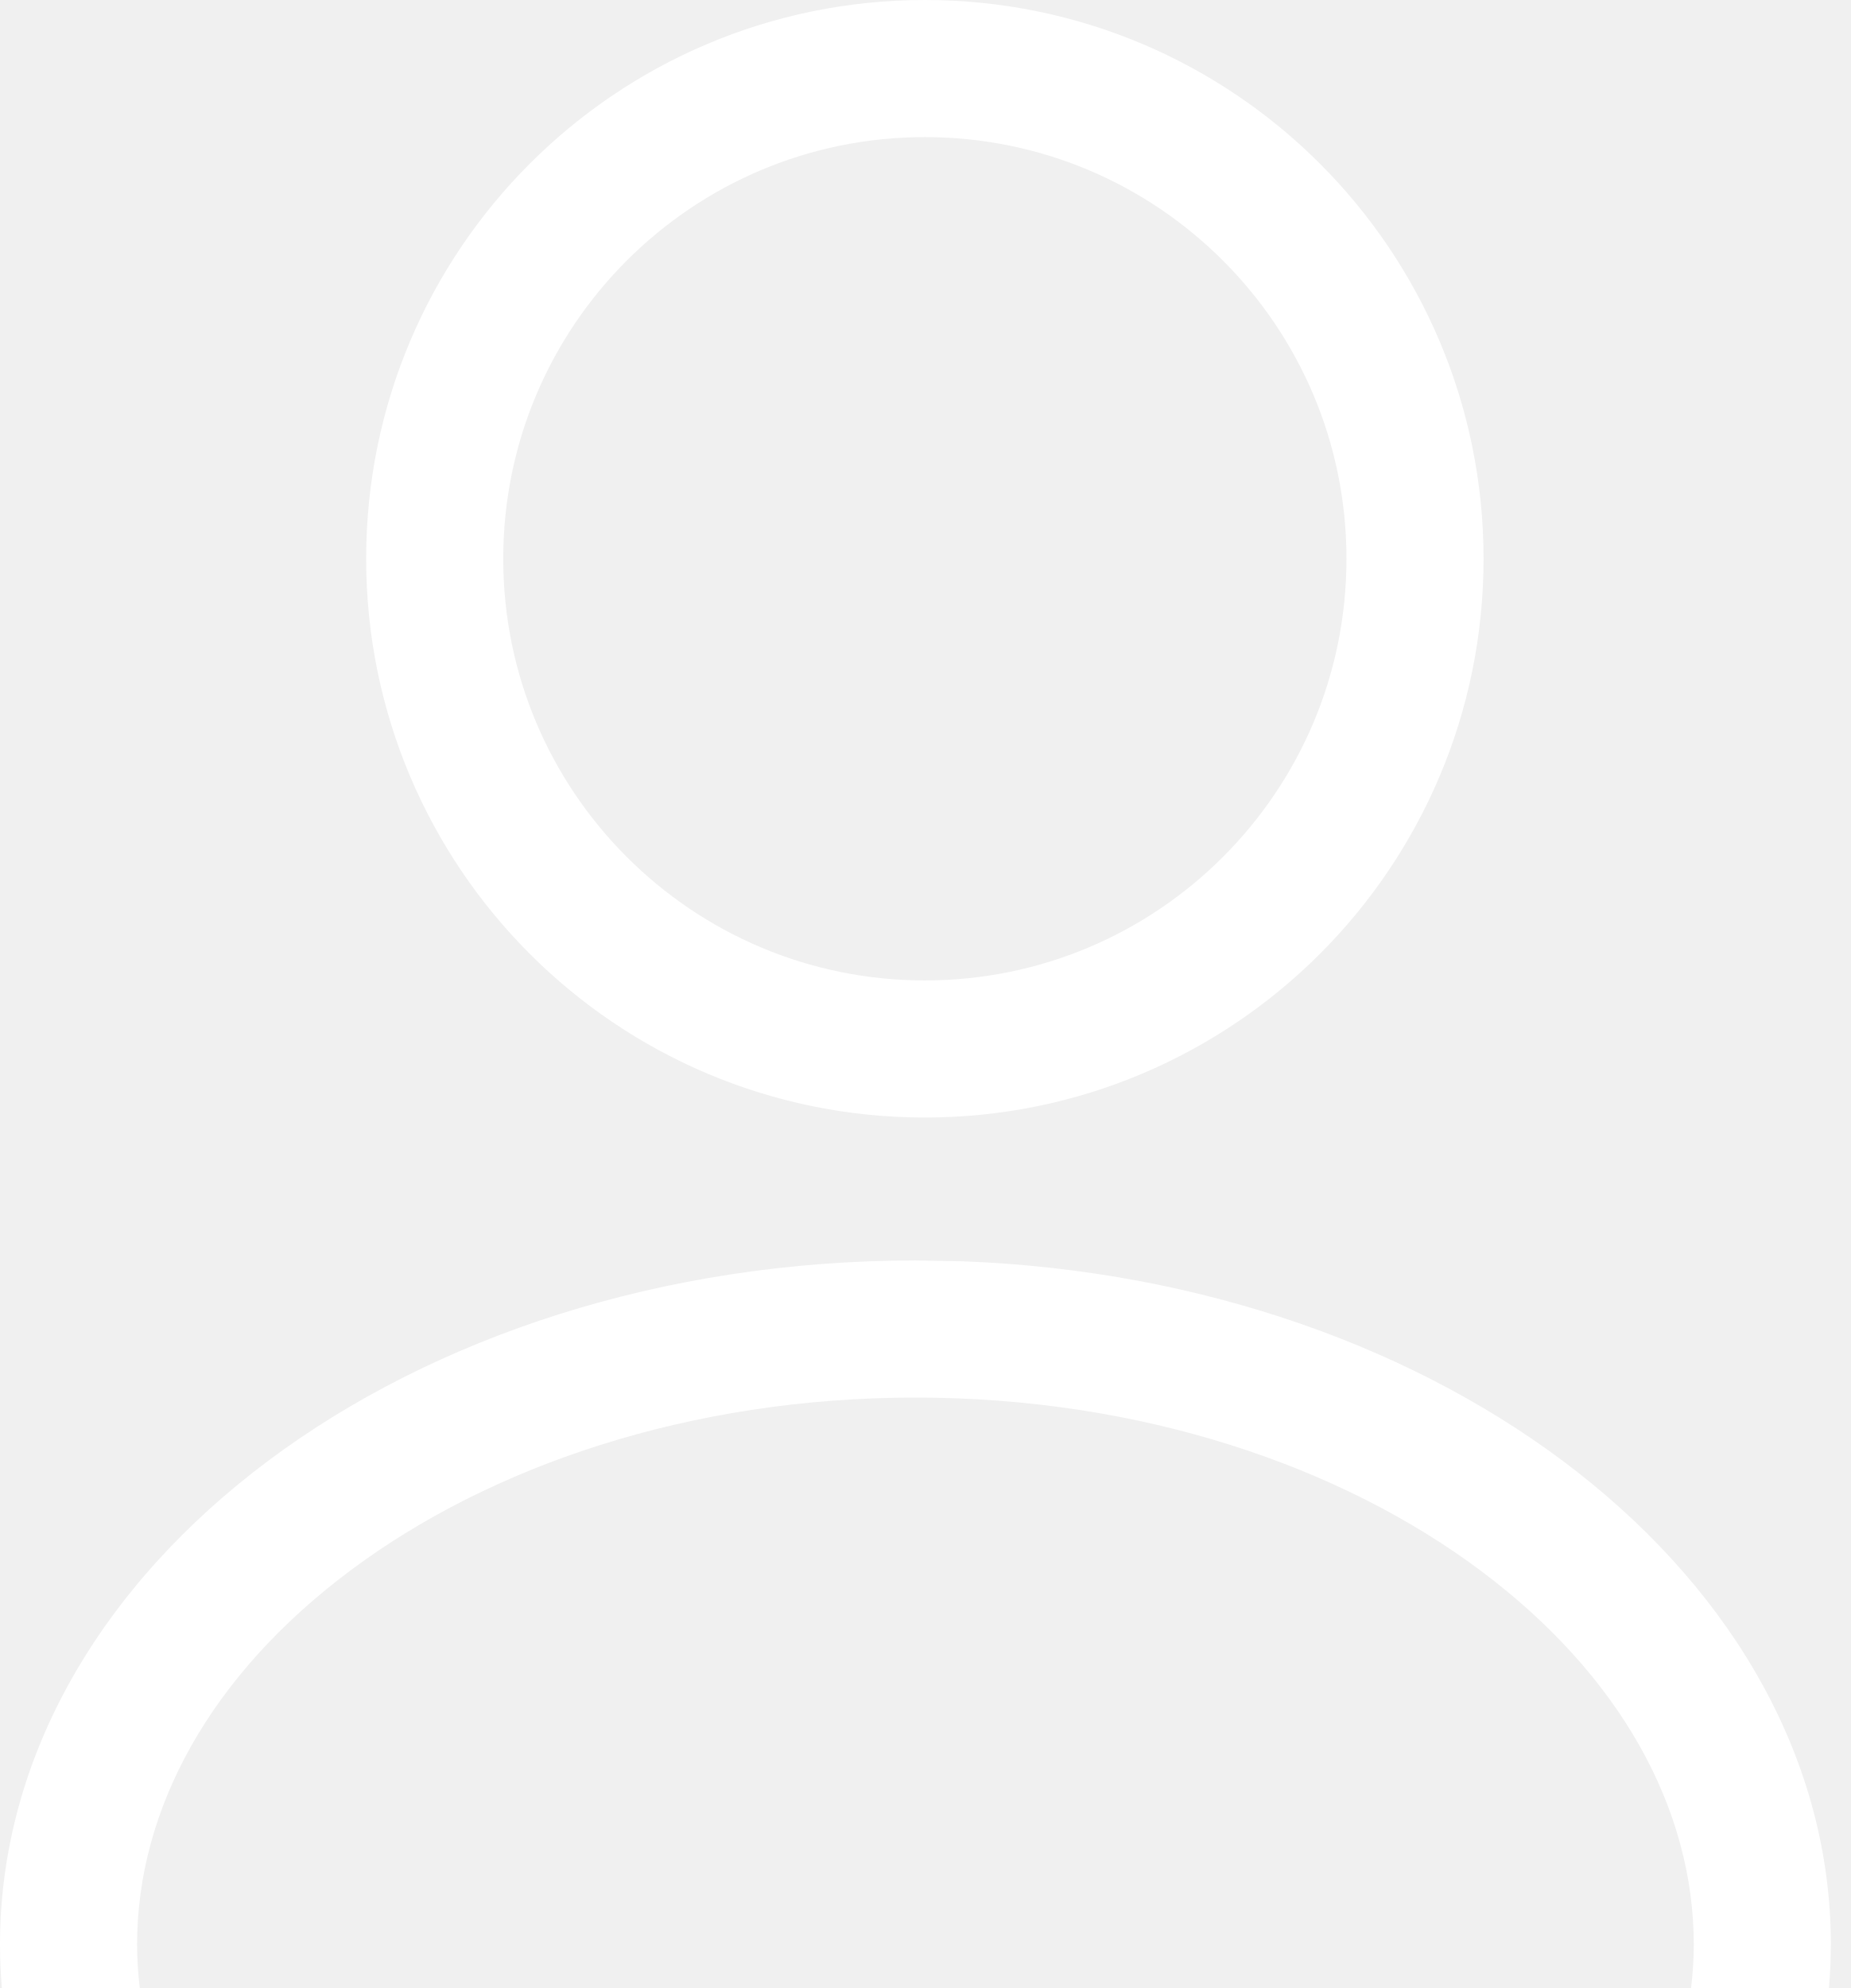
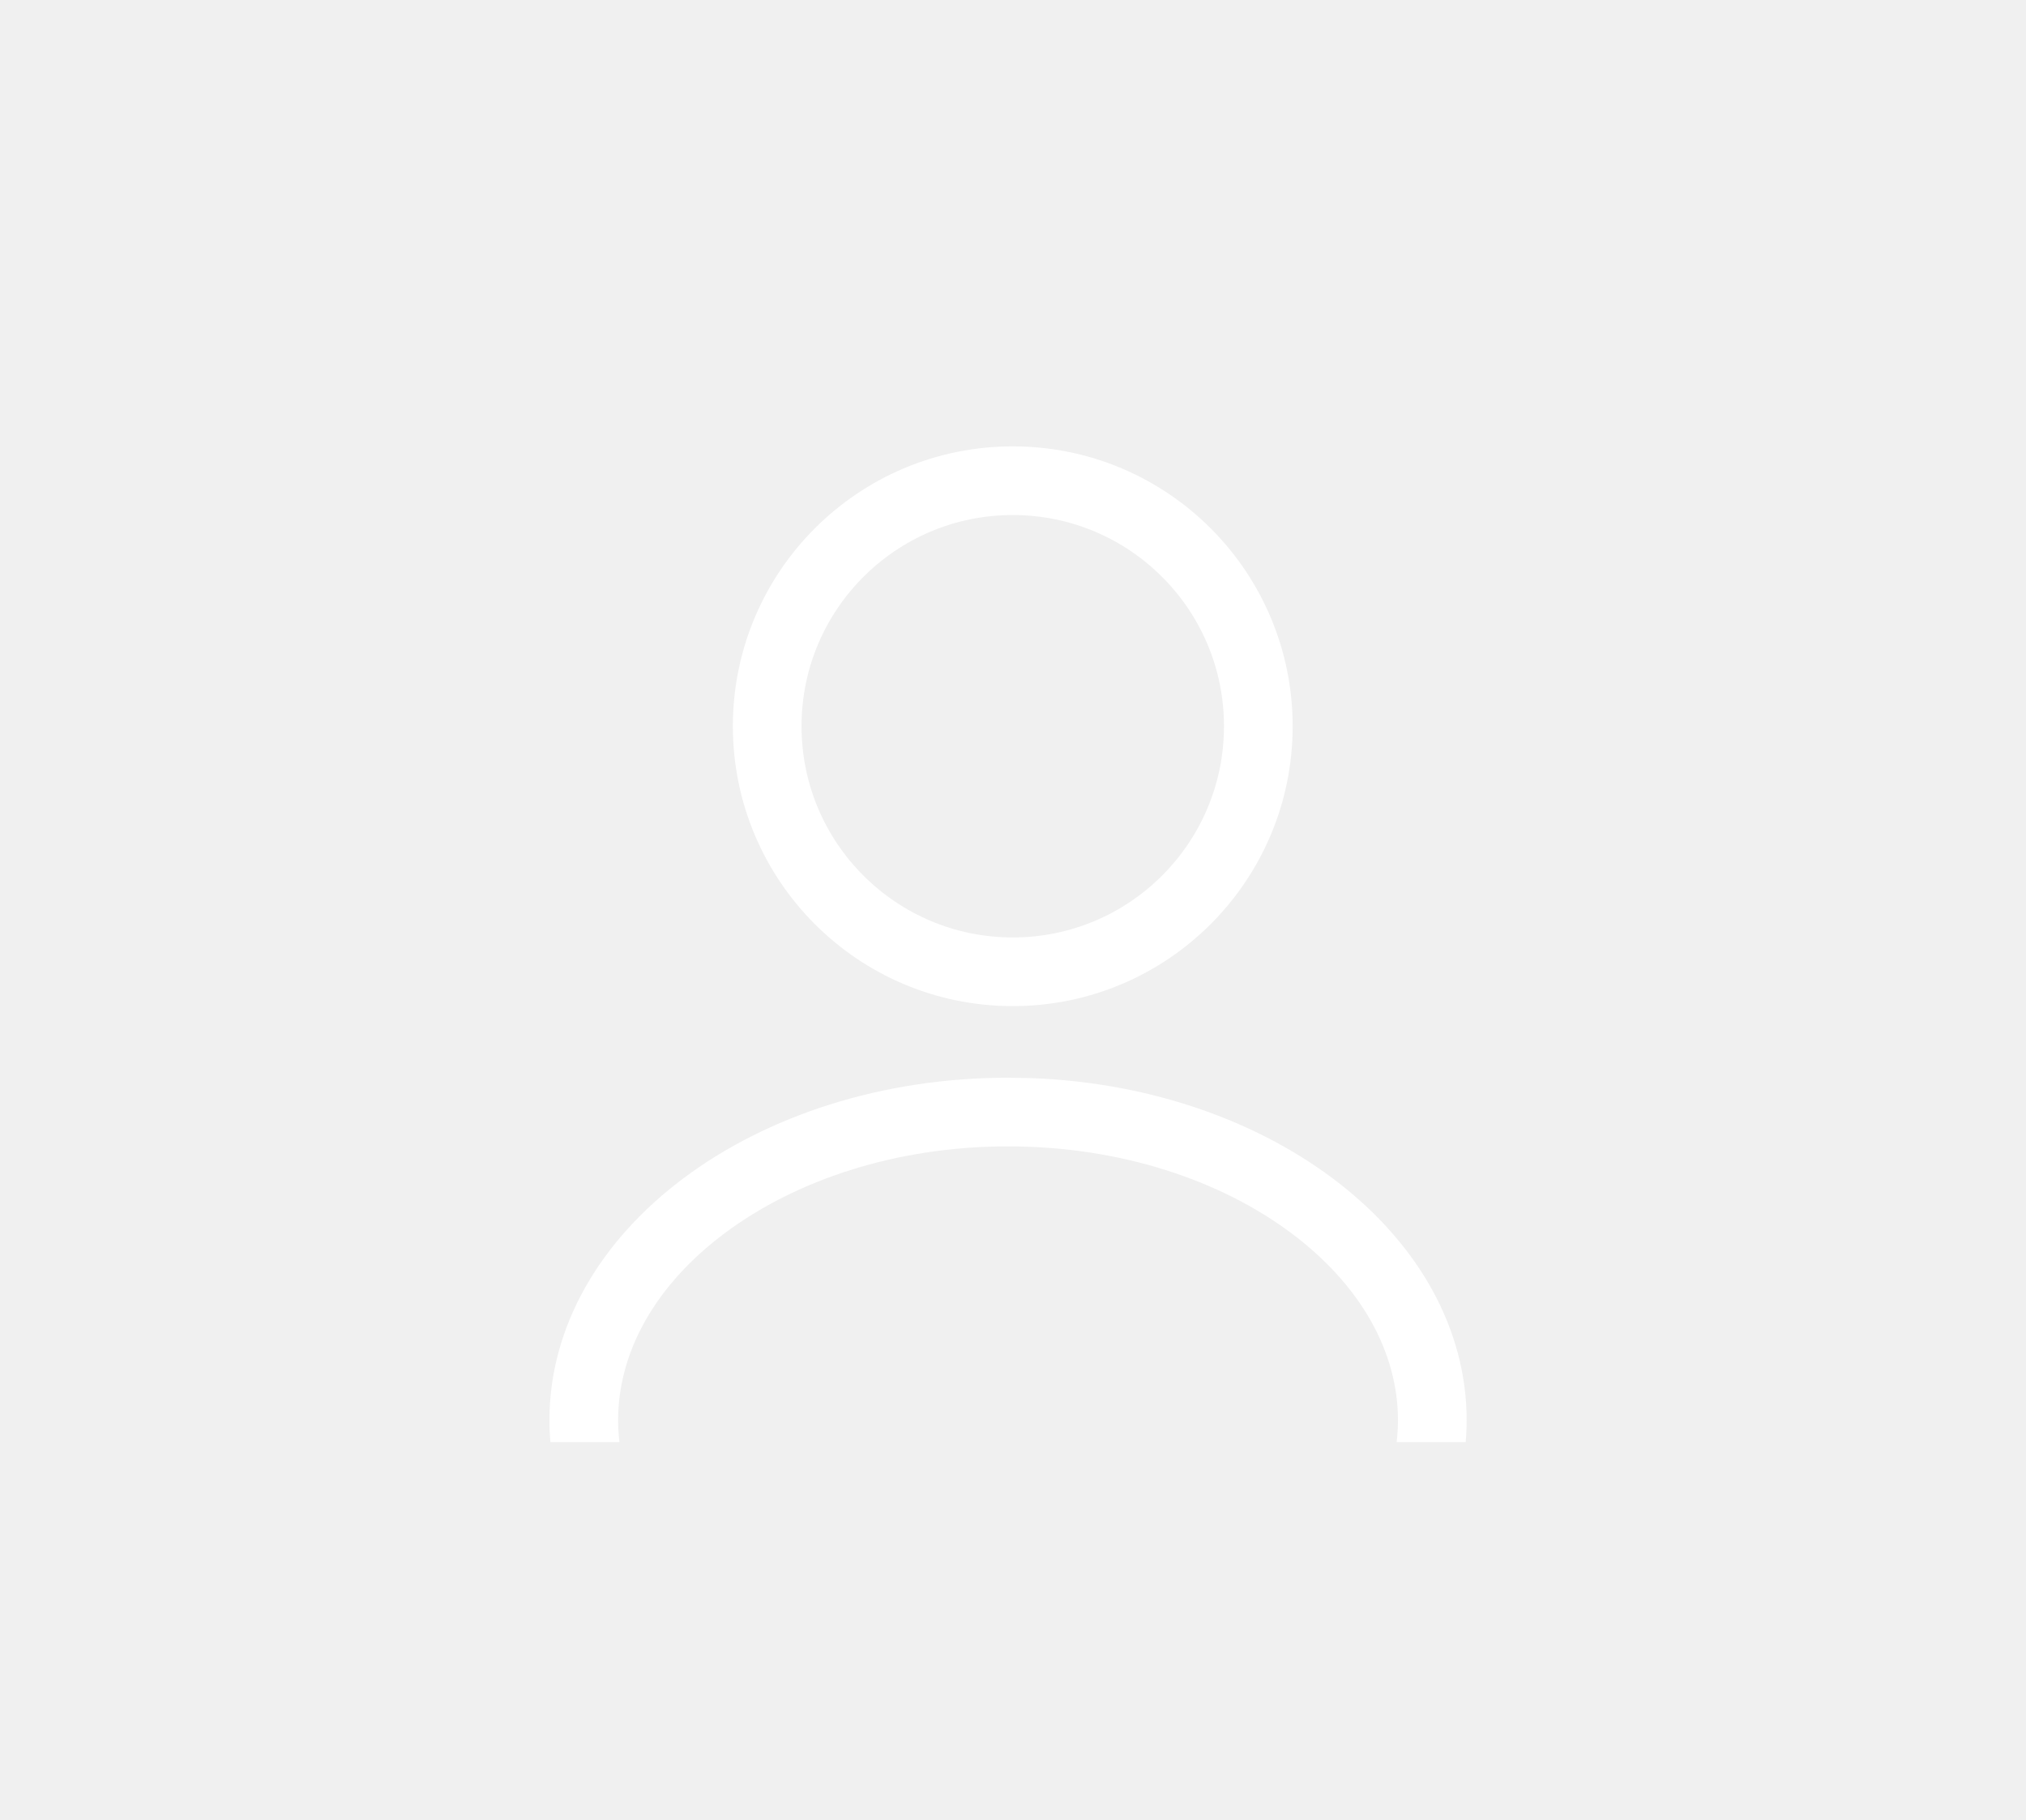
- <svg xmlns="http://www.w3.org/2000/svg" width="27" height="29" viewBox="0 0 27 29" fill="none">
-   <path d="M14.043 18.399C21.099 18.667 26.711 23.028 26.711 28.368L26.706 28.626C26.702 28.751 26.693 28.876 26.683 29H24.672C24.696 28.79 24.711 28.579 24.711 28.368C24.711 26.386 23.64 24.435 21.602 22.912C19.563 21.388 16.654 20.387 13.355 20.387C10.057 20.387 7.148 21.388 5.109 22.912C3.071 24.435 2 26.386 2 28.368C2 28.579 2.015 28.79 2.039 29H0.027C0.01 28.791 3.39856e-06 28.58 0 28.368C0 22.855 5.98 18.387 13.355 18.387L14.043 18.399Z" fill="white" />
-   <circle cx="13.493" cy="8.151" r="7.151" stroke="white" stroke-width="2" />
+ <svg xmlns="http://www.w3.org/2000/svg" width="59" height="53" viewBox="0 0 59 53" fill="none">
+   <path d="M30.043 31.399C37.099 31.667 42.711 36.028 42.711 41.368L42.706 41.626C42.702 41.751 42.693 41.876 42.683 42H40.672C40.696 41.79 40.711 41.579 40.711 41.368C40.711 39.386 39.64 37.435 37.602 35.912C35.563 34.388 32.654 33.387 29.355 33.387C26.057 33.387 23.148 34.389 21.109 35.912C19.071 37.435 18 39.386 18 41.368C18 41.579 18.015 41.79 18.039 42H16.027C16.01 41.791 16 41.58 16 41.368C16 35.855 21.98 31.387 29.355 31.387L30.043 31.399Z" fill="white" />
+   <circle cx="29.493" cy="21.151" r="7.151" stroke="white" stroke-width="2" />
</svg>
